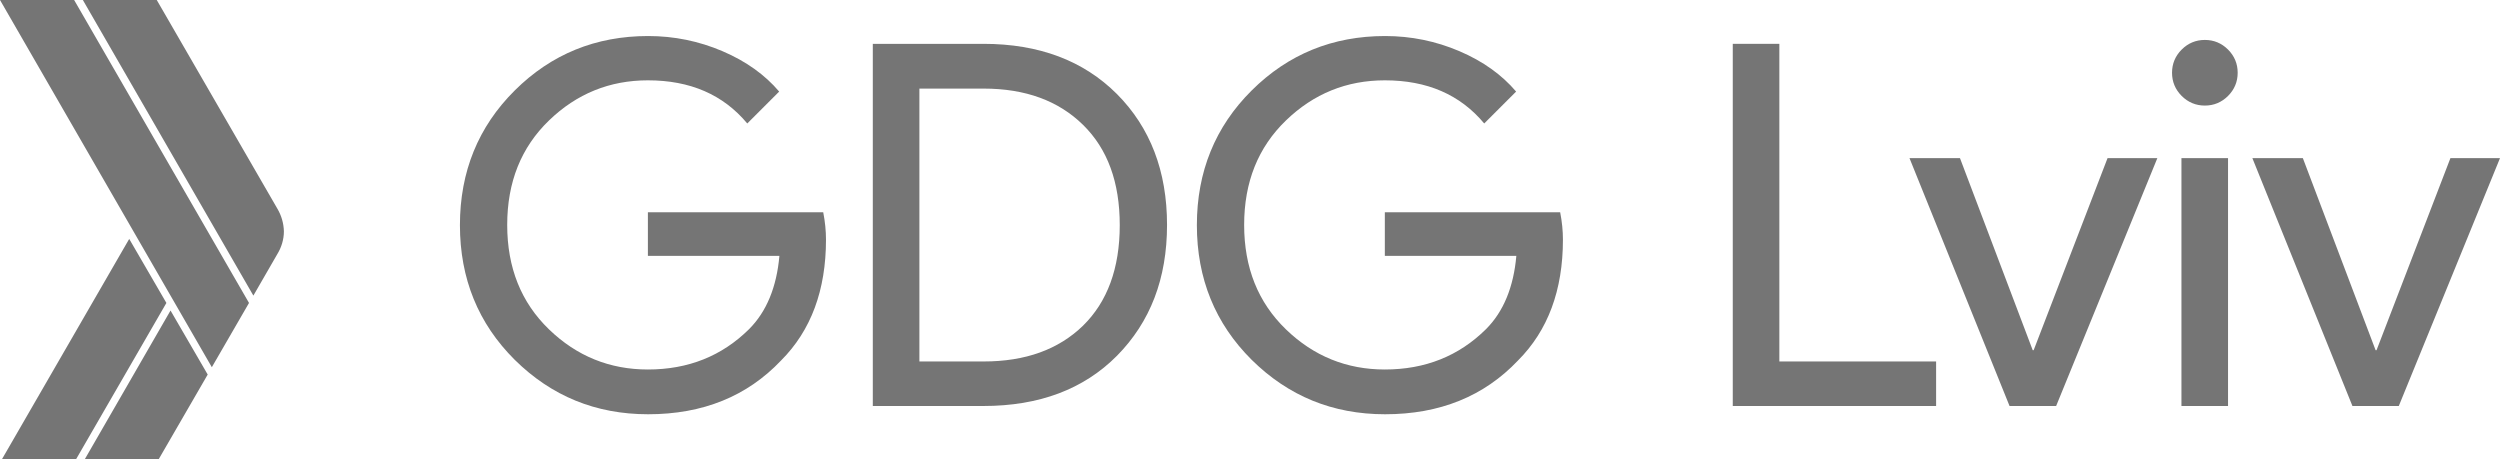
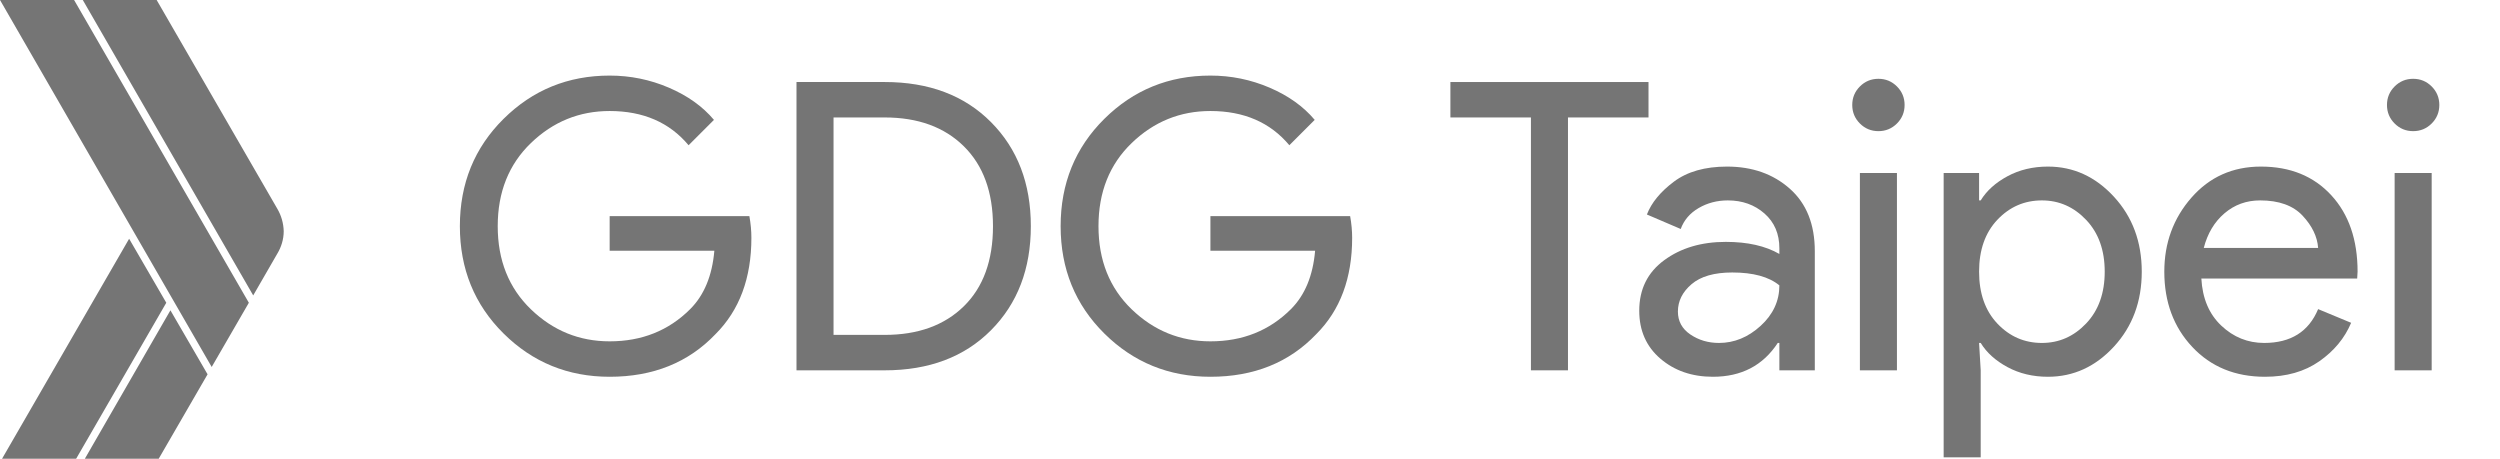
- <svg xmlns="http://www.w3.org/2000/svg" id="Layer_4" viewBox="95 151 1089.3 200">
-   <style>.st0{fill:#757575}</style>
-   <g id="XMLID_6_">
-     <path id="XMLID_3_" class="st0" d="M454.9 255.4c0 22-6.5 39.6-19.6 52.7-14.8 15.6-34.1 23.4-57.9 23.4-22.8 0-42.1-7.9-58.1-23.7-15.9-15.8-23.9-35.4-23.9-58.7s8-42.9 23.9-58.7 35.3-23.7 58.1-23.7c11.3 0 22.1 2.2 32.4 6.6 10.3 4.4 18.5 10.3 24.7 17.6l-13.9 13.9c-10.5-12.6-24.9-18.8-43.3-18.8-16.6 0-31 5.8-43.1 17.5-12.1 11.7-18.2 26.8-18.2 45.5s6.1 33.8 18.2 45.5c12.1 11.7 26.5 17.5 43.1 17.5 17.6 0 32.3-5.9 44.1-17.6 7.6-7.6 12-18.3 13.2-31.9h-57.3v-19h76.4c.8 4.1 1.2 8.1 1.2 11.9z" />
-     <path id="XMLID_20_" class="st0" d="M475.3 327.9V170.1h48.2c24.2 0 43.6 7.3 58.2 21.9 14.5 14.6 21.8 33.6 21.8 57s-7.3 42.3-21.8 57c-14.5 14.6-33.9 21.9-58.2 21.9h-48.2zm20.3-19.4h28c18.2 0 32.6-5.2 43.3-15.6 10.6-10.4 16-25 16-43.8 0-18.7-5.3-33.2-16-43.7s-25.1-15.8-43.3-15.8h-28v118.9z" />
-     <path id="XMLID_23_" class="st0" d="M776 255.4c0 22-6.5 39.6-19.6 52.7-14.8 15.6-34.1 23.4-57.9 23.4-22.8 0-42.1-7.9-58.1-23.7-15.9-15.8-23.9-35.4-23.9-58.7s8-42.9 23.9-58.7 35.3-23.7 58.1-23.7c11.3 0 22.1 2.2 32.4 6.6 10.3 4.4 18.5 10.3 24.7 17.6l-13.9 13.9c-10.5-12.6-24.9-18.8-43.3-18.8-16.6 0-31 5.8-43.1 17.5s-18.2 26.8-18.2 45.5 6.1 33.8 18.2 45.5 26.5 17.5 43.1 17.5c17.6 0 32.3-5.9 44.1-17.6 7.6-7.6 12-18.3 13.2-31.9h-57.3v-19h76.4c.8 4.1 1.2 8.1 1.2 11.9z" />
-     <path id="XMLID_25_" class="st0" d="M850 327.9V170.1h20.3v138.4h68.3v19.4H850z" />
-     <path id="XMLID_27_" class="st0" d="M970.6 327.9l-43.6-108h22l31.7 83.7h.4l32.2-83.7h21.7l-44.1 108h-20.3z" />
-     <path id="XMLID_29_" class="st0" d="M1065.8 192.8c-2.8 2.8-6.2 4.2-10.1 4.2-3.9 0-7.3-1.4-10.1-4.2-2.8-2.8-4.2-6.2-4.2-10.1 0-3.9 1.4-7.3 4.2-10.1 2.8-2.8 6.2-4.2 10.1-4.2 3.9 0 7.3 1.4 10.1 4.2 2.8 2.8 4.2 6.2 4.2 10.1 0 3.9-1.4 7.3-4.2 10.1zm0 135.1h-20.3v-108h20.3v108z" />
-     <path id="XMLID_32_" class="st0" d="M1120 327.9l-43.6-108h22l31.7 83.7h.4l32.2-83.7h21.6l-44.1 108H1120z" />
+ <svg xmlns="http://www.w3.org/2000/svg" width="100%" height="100%" viewBox="0 0 1090 200" version="1.1" xml:space="preserve" style="fill-rule:evenodd;clip-rule:evenodd;stroke-linejoin:round;stroke-miterlimit:1.414;">
+   <g transform="matrix(1.21915,0,0,1.21915,29.1872,-45.7775)">
+     <g id="XMLID_6_">
+       <path d="M244.777,122.611C244.777,137.011 240.505,148.483 231.961,157.027C222.265,167.203 209.641,172.291 194.089,172.291C179.209,172.291 166.561,167.131 156.145,156.811C145.729,146.491 140.521,133.699 140.521,118.435C140.521,103.171 145.729,90.379 156.145,80.059C166.561,69.739 179.209,64.579 194.089,64.579C201.481,64.579 208.537,66.019 215.257,68.899C221.977,71.779 227.353,75.619 231.385,80.419L222.313,89.491C215.497,81.331 206.089,77.251 194.089,77.251C183.241,77.251 173.857,81.067 165.937,88.699C158.017,96.331 154.057,106.243 154.057,118.435C154.057,130.627 158.017,140.539 165.937,148.171C173.857,155.803 183.241,159.619 194.089,159.619C205.609,159.619 215.209,155.779 222.889,148.099C227.881,143.107 230.761,136.147 231.529,127.219L194.089,127.219L194.089,114.835L244.057,114.835C244.537,117.523 244.777,120.115 244.777,122.611Z" style="fill:rgb(117,117,117);fill-rule:nonzero;" />
+       <path d="M260.905,169.987L260.905,66.883L292.441,66.883C308.281,66.883 320.953,71.659 330.457,81.211C339.961,90.763 344.713,103.171 344.713,118.435C344.713,133.699 339.961,146.107 330.457,155.659C320.953,165.211 308.281,169.987 292.441,169.987L260.905,169.987ZM274.153,157.315L292.441,157.315C304.345,157.315 313.777,153.907 320.737,147.091C327.697,140.275 331.177,130.723 331.177,118.435C331.177,106.243 327.697,96.715 320.737,89.851C313.777,82.987 304.345,79.555 292.441,79.555L274.153,79.555L274.153,157.315Z" style="fill:rgb(117,117,117);fill-rule:nonzero;" />
+       <path d="M459.625,122.611C459.625,137.011 455.353,148.483 446.809,157.027C437.113,167.203 424.489,172.291 408.937,172.291C394.057,172.291 381.409,167.131 370.993,156.811C360.577,146.491 355.369,133.699 355.369,118.435C355.369,103.171 360.577,90.379 370.993,80.059C381.409,69.739 394.057,64.579 408.937,64.579C416.329,64.579 423.385,66.019 430.105,68.899C436.825,71.779 442.201,75.619 446.233,80.419L437.161,89.491C430.345,81.331 420.937,77.251 408.937,77.251C398.089,77.251 388.705,81.067 380.785,88.699C372.865,96.331 368.905,106.243 368.905,118.435C368.905,130.627 372.865,140.539 380.785,148.171C388.705,155.803 398.089,159.619 408.937,159.619C420.457,159.619 430.057,155.779 437.737,148.099C442.729,143.107 445.609,136.147 446.377,127.219L408.937,127.219L408.937,114.835L458.905,114.835C459.385,117.523 459.625,120.115 459.625,122.611Z" style="fill:rgb(117,117,117);fill-rule:nonzero;" />
+       <path d="M536.809,169.987L523.561,169.987L523.561,79.555L494.761,79.555L494.761,66.883L565.609,66.883L565.609,79.555L536.809,79.555L536.809,169.987Z" style="fill:rgb(117,117,117);fill-rule:nonzero;" />
+       <path d="M588.649,172.291C581.161,172.291 574.897,170.131 569.857,165.811C564.817,161.491 562.297,155.779 562.297,148.675C562.297,140.995 565.273,134.971 571.225,130.603C577.177,126.235 584.521,124.051 593.257,124.051C601.033,124.051 607.417,125.491 612.409,128.371L612.409,126.355C612.409,121.171 610.633,117.019 607.081,113.899C603.529,110.779 599.161,109.219 593.977,109.219C590.137,109.219 586.657,110.131 583.537,111.955C580.417,113.779 578.281,116.275 577.129,119.443L565.033,114.259C566.665,110.035 569.881,106.123 574.681,102.523C579.481,98.923 585.817,97.123 593.689,97.123C602.713,97.123 610.201,99.763 616.153,105.043C622.105,110.323 625.081,117.763 625.081,127.363L625.081,169.987L612.409,169.987L612.409,160.195L611.833,160.195C606.553,168.259 598.825,172.291 588.649,172.291ZM590.809,160.195C596.281,160.195 601.249,158.155 605.713,154.075C610.177,149.995 612.409,145.171 612.409,139.603C608.665,136.531 603.049,134.995 595.561,134.995C589.129,134.995 584.281,136.387 581.017,139.171C577.753,141.955 576.121,145.219 576.121,148.963C576.121,152.419 577.609,155.155 580.585,157.171C583.561,159.187 586.969,160.195 590.809,160.195Z" style="fill:rgb(117,117,117);fill-rule:nonzero;" />
+       <path d="M654.457,81.715C652.633,83.539 650.425,84.451 647.833,84.451C645.241,84.451 643.033,83.539 641.209,81.715C639.385,79.891 638.473,77.683 638.473,75.091C638.473,72.499 639.385,70.291 641.209,68.467C643.033,66.643 645.241,65.731 647.833,65.731C650.425,65.731 652.633,66.643 654.457,68.467C656.281,70.291 657.193,72.499 657.193,75.091C657.193,77.683 656.281,79.891 654.457,81.715ZM654.457,169.987L641.209,169.987L641.209,99.427L654.457,99.427L654.457,169.987Z" style="fill:rgb(117,117,117);fill-rule:nonzero;" />
+       <path d="M708.457,172.291C703.081,172.291 698.257,171.139 693.985,168.835C689.713,166.531 686.521,163.651 684.409,160.195L683.833,160.195L684.409,169.987L684.409,201.091L671.161,201.091L671.161,99.427L683.833,99.427L683.833,109.219L684.409,109.219C686.521,105.763 689.713,102.883 693.985,100.579C698.257,98.275 703.081,97.123 708.457,97.123C717.577,97.123 725.449,100.723 732.073,107.923C738.697,115.123 742.009,124.051 742.009,134.707C742.009,145.363 738.697,154.291 732.073,161.491C725.449,168.691 717.577,172.291 708.457,172.291ZM706.297,160.195C712.441,160.195 717.721,157.867 722.137,153.211C726.553,148.555 728.761,142.387 728.761,134.707C728.761,127.027 726.553,120.859 722.137,116.203C717.721,111.547 712.441,109.219 706.297,109.219C700.057,109.219 694.753,111.523 690.385,116.131C686.017,120.739 683.833,126.931 683.833,134.707C683.833,142.483 686.017,148.675 690.385,153.283C694.753,157.891 700.057,160.195 706.297,160.195Z" style="fill:rgb(117,117,117);fill-rule:nonzero;" />
+       <path d="M786.073,172.291C775.417,172.291 766.753,168.739 760.081,161.635C753.409,154.531 750.073,145.555 750.073,134.707C750.073,124.435 753.313,115.603 759.793,108.211C766.273,100.819 774.553,97.123 784.633,97.123C795.097,97.123 803.473,100.531 809.761,107.347C816.049,114.163 819.193,123.283 819.193,134.707L819.049,137.155L763.321,137.155C763.705,144.259 766.081,149.875 770.449,154.003C774.817,158.131 779.929,160.195 785.785,160.195C795.289,160.195 801.721,156.163 805.081,148.099L816.889,152.995C814.585,158.467 810.793,163.051 805.513,166.747C800.233,170.443 793.753,172.291 786.073,172.291ZM805.081,126.211C804.793,122.179 802.945,118.339 799.537,114.691C796.129,111.043 791.065,109.219 784.345,109.219C779.449,109.219 775.201,110.755 771.601,113.827C768.001,116.899 765.529,121.027 764.185,126.211L805.081,126.211Z" style="fill:rgb(117,117,117);fill-rule:nonzero;" />
+       <path d="M845.689,81.715C843.865,83.539 841.657,84.451 839.065,84.451C836.473,84.451 834.265,83.539 832.441,81.715C830.617,79.891 829.705,77.683 829.705,75.091C829.705,72.499 830.617,70.291 832.441,68.467C834.265,66.643 836.473,65.731 839.065,65.731C841.657,65.731 843.865,66.643 845.689,68.467C847.513,70.291 848.425,72.499 848.425,75.091C848.425,77.683 847.513,79.891 845.689,81.715ZM845.689,169.987L832.441,169.987L832.441,99.427L845.689,99.427L845.689,169.987Z" style="fill:rgb(117,117,117);fill-rule:nonzero;" />
+     </g>
  </g>
-   <g id="XMLID_261_">
-     <path id="XMLID_259_" class="st0" d="M127.3 151H95l92.3 160 16.2-28-76.2-132z" />
-     <path id="XMLID_258_" class="st0" d="M215.9 242l-52.6-91h-32.2l74.3 128.8 10.5-18.2c1.7-2.8 2.8-6.2 2.8-9.8-.1-3.6-1.1-6.9-2.8-9.8z" />
-     <path id="XMLID_257_" class="st0" d="M151.3 255.1L95.9 351h32.3l39.3-68-16.2-27.9z" />
-     <path id="XMLID_256_" class="st0" d="M169.3 286.3L132 351h32.2l21.3-36.8-16.2-27.9z" />
+   <g id="XMLID_261_" transform="matrix(1,0,0,1,-95,-151)">
+     <path id="XMLID_259_" d="M127.3,151L95,151L187.3,311L203.5,283L127.3,151Z" style="fill:rgb(117,117,117);fill-rule:nonzero;" />
+     <path id="XMLID_258_" d="M215.9,242L163.3,151L131.1,151L205.4,279.8L215.9,261.6C217.6,258.8 218.7,255.4 218.7,251.8C218.6,248.2 217.6,244.9 215.9,242Z" style="fill:rgb(117,117,117);fill-rule:nonzero;" />
+     <path id="XMLID_257_" d="M151.3,255.1L95.9,351L128.2,351L167.5,283L151.3,255.1Z" style="fill:rgb(117,117,117);fill-rule:nonzero;" />
+     <path id="XMLID_256_" d="M169.3,286.3L132,351L164.2,351L185.5,314.2L169.3,286.3Z" style="fill:rgb(117,117,117);fill-rule:nonzero;" />
  </g>
</svg>
